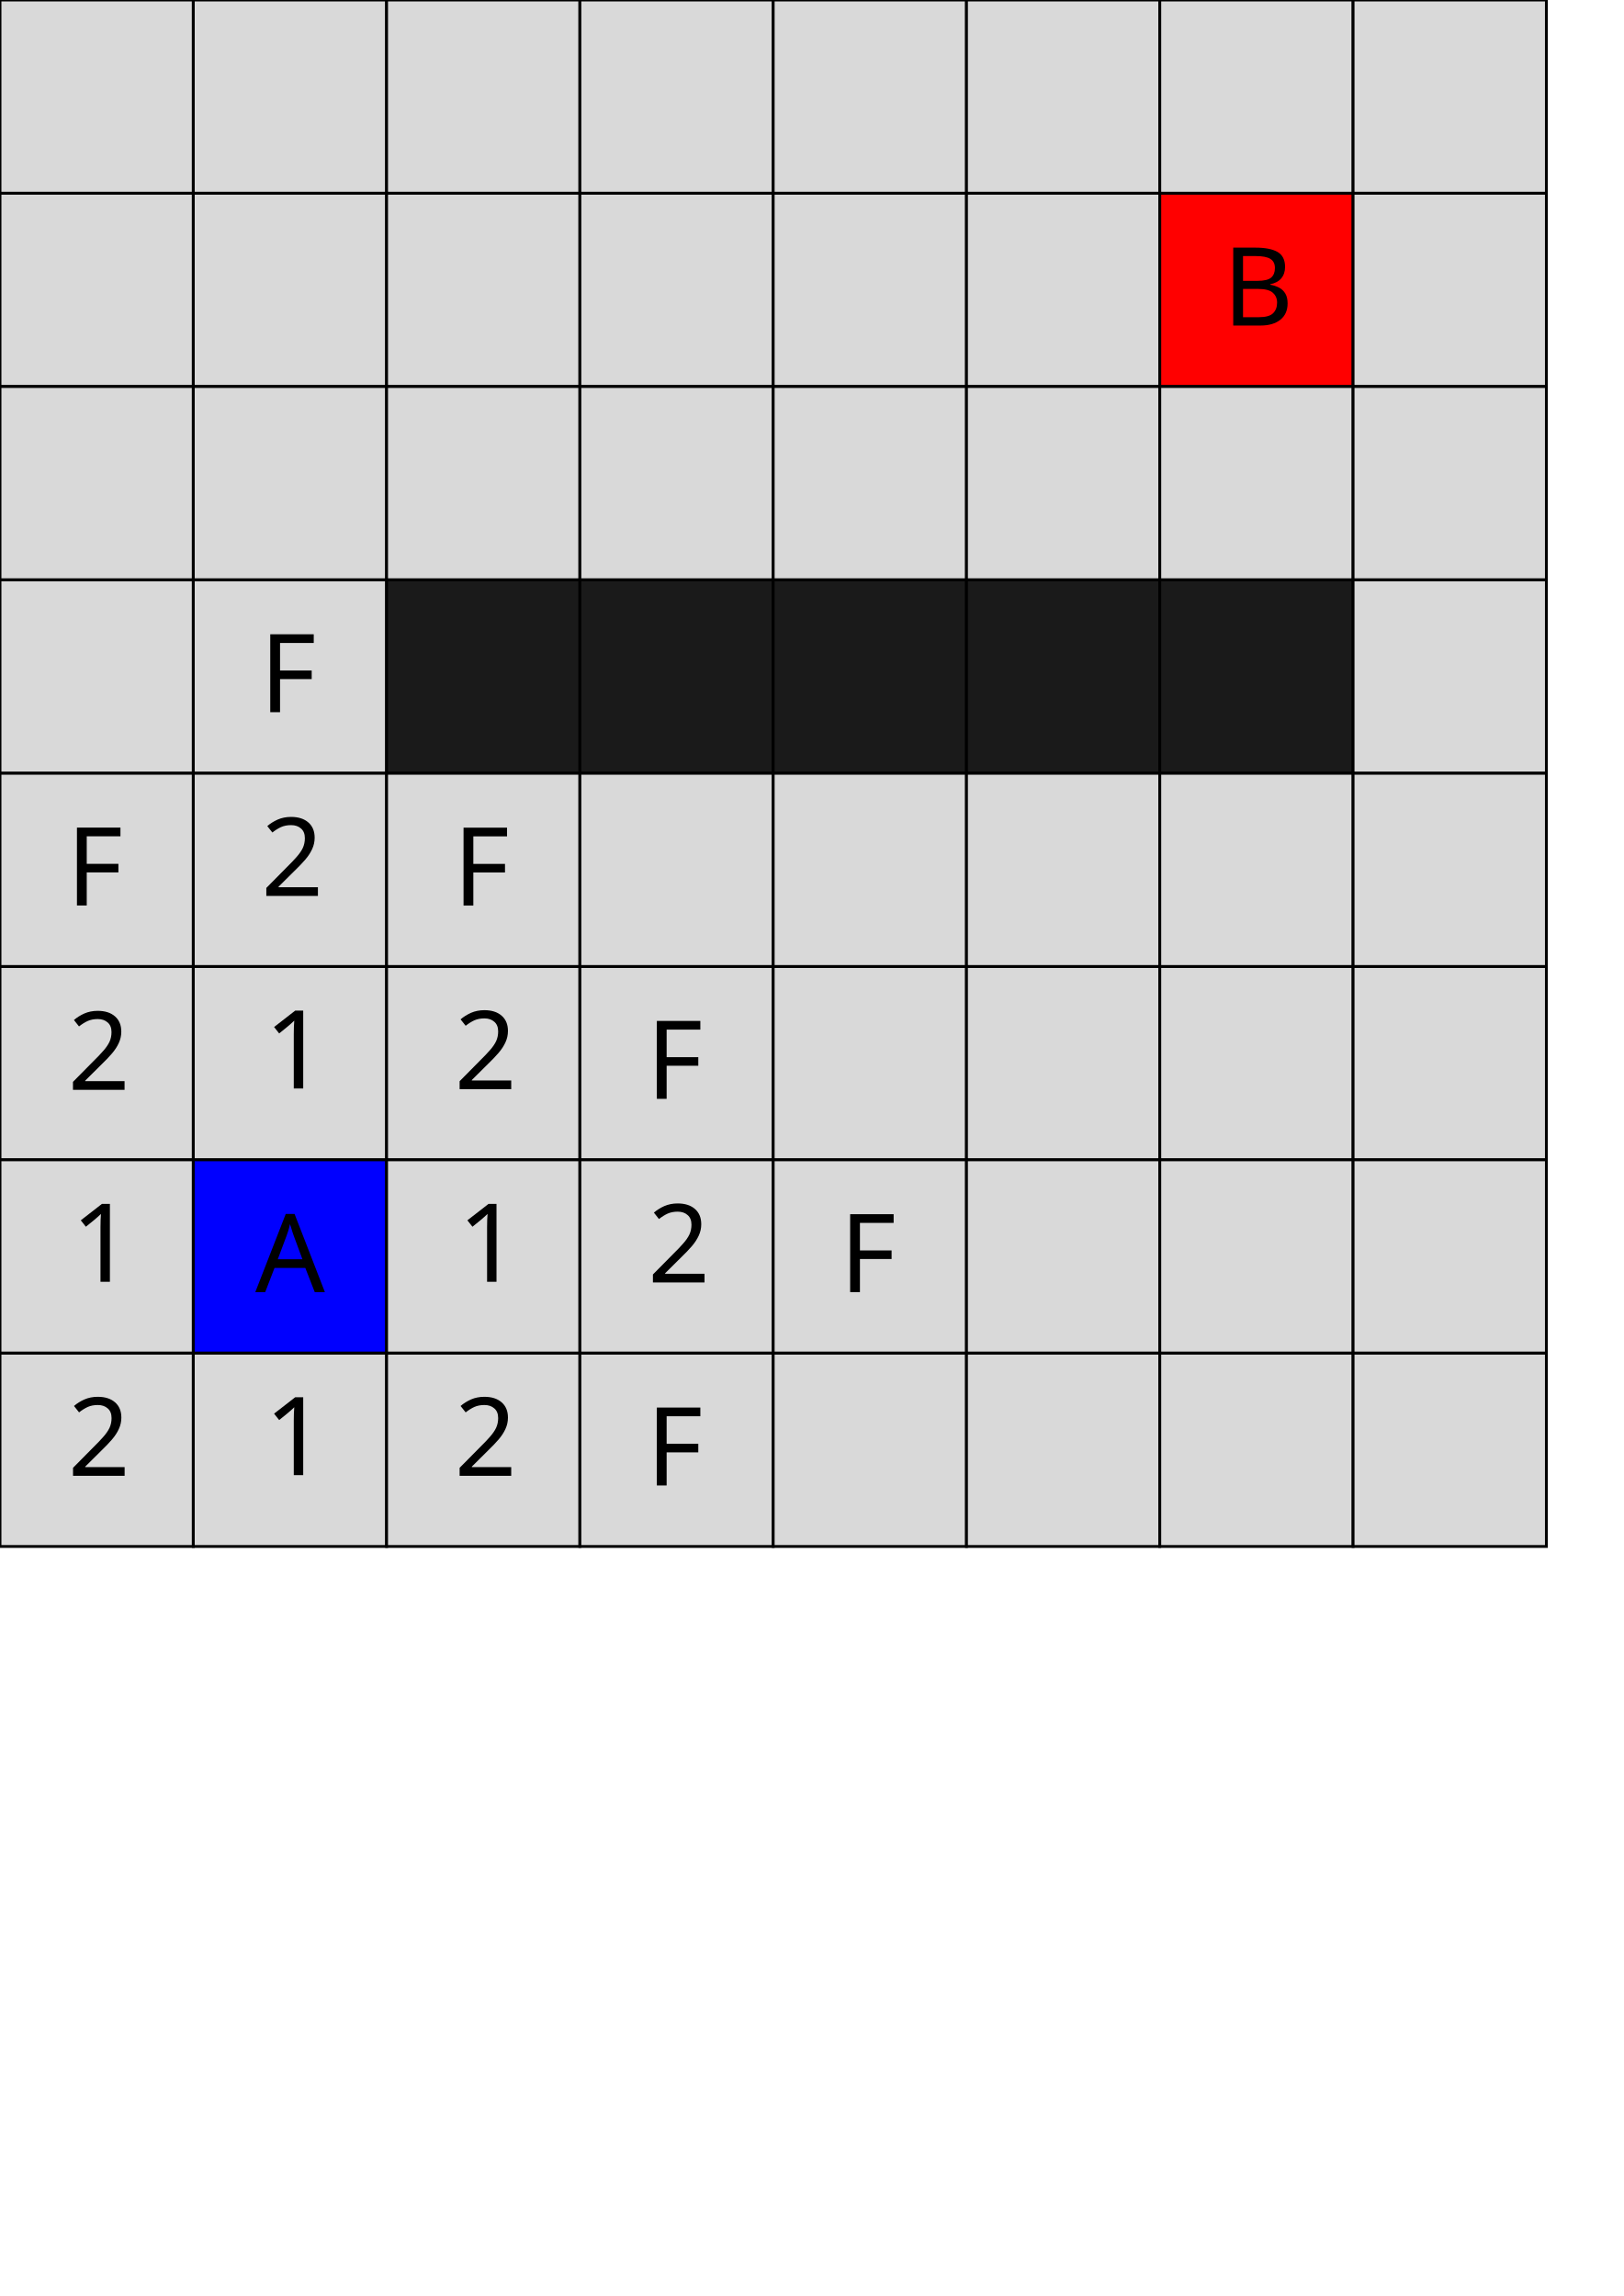
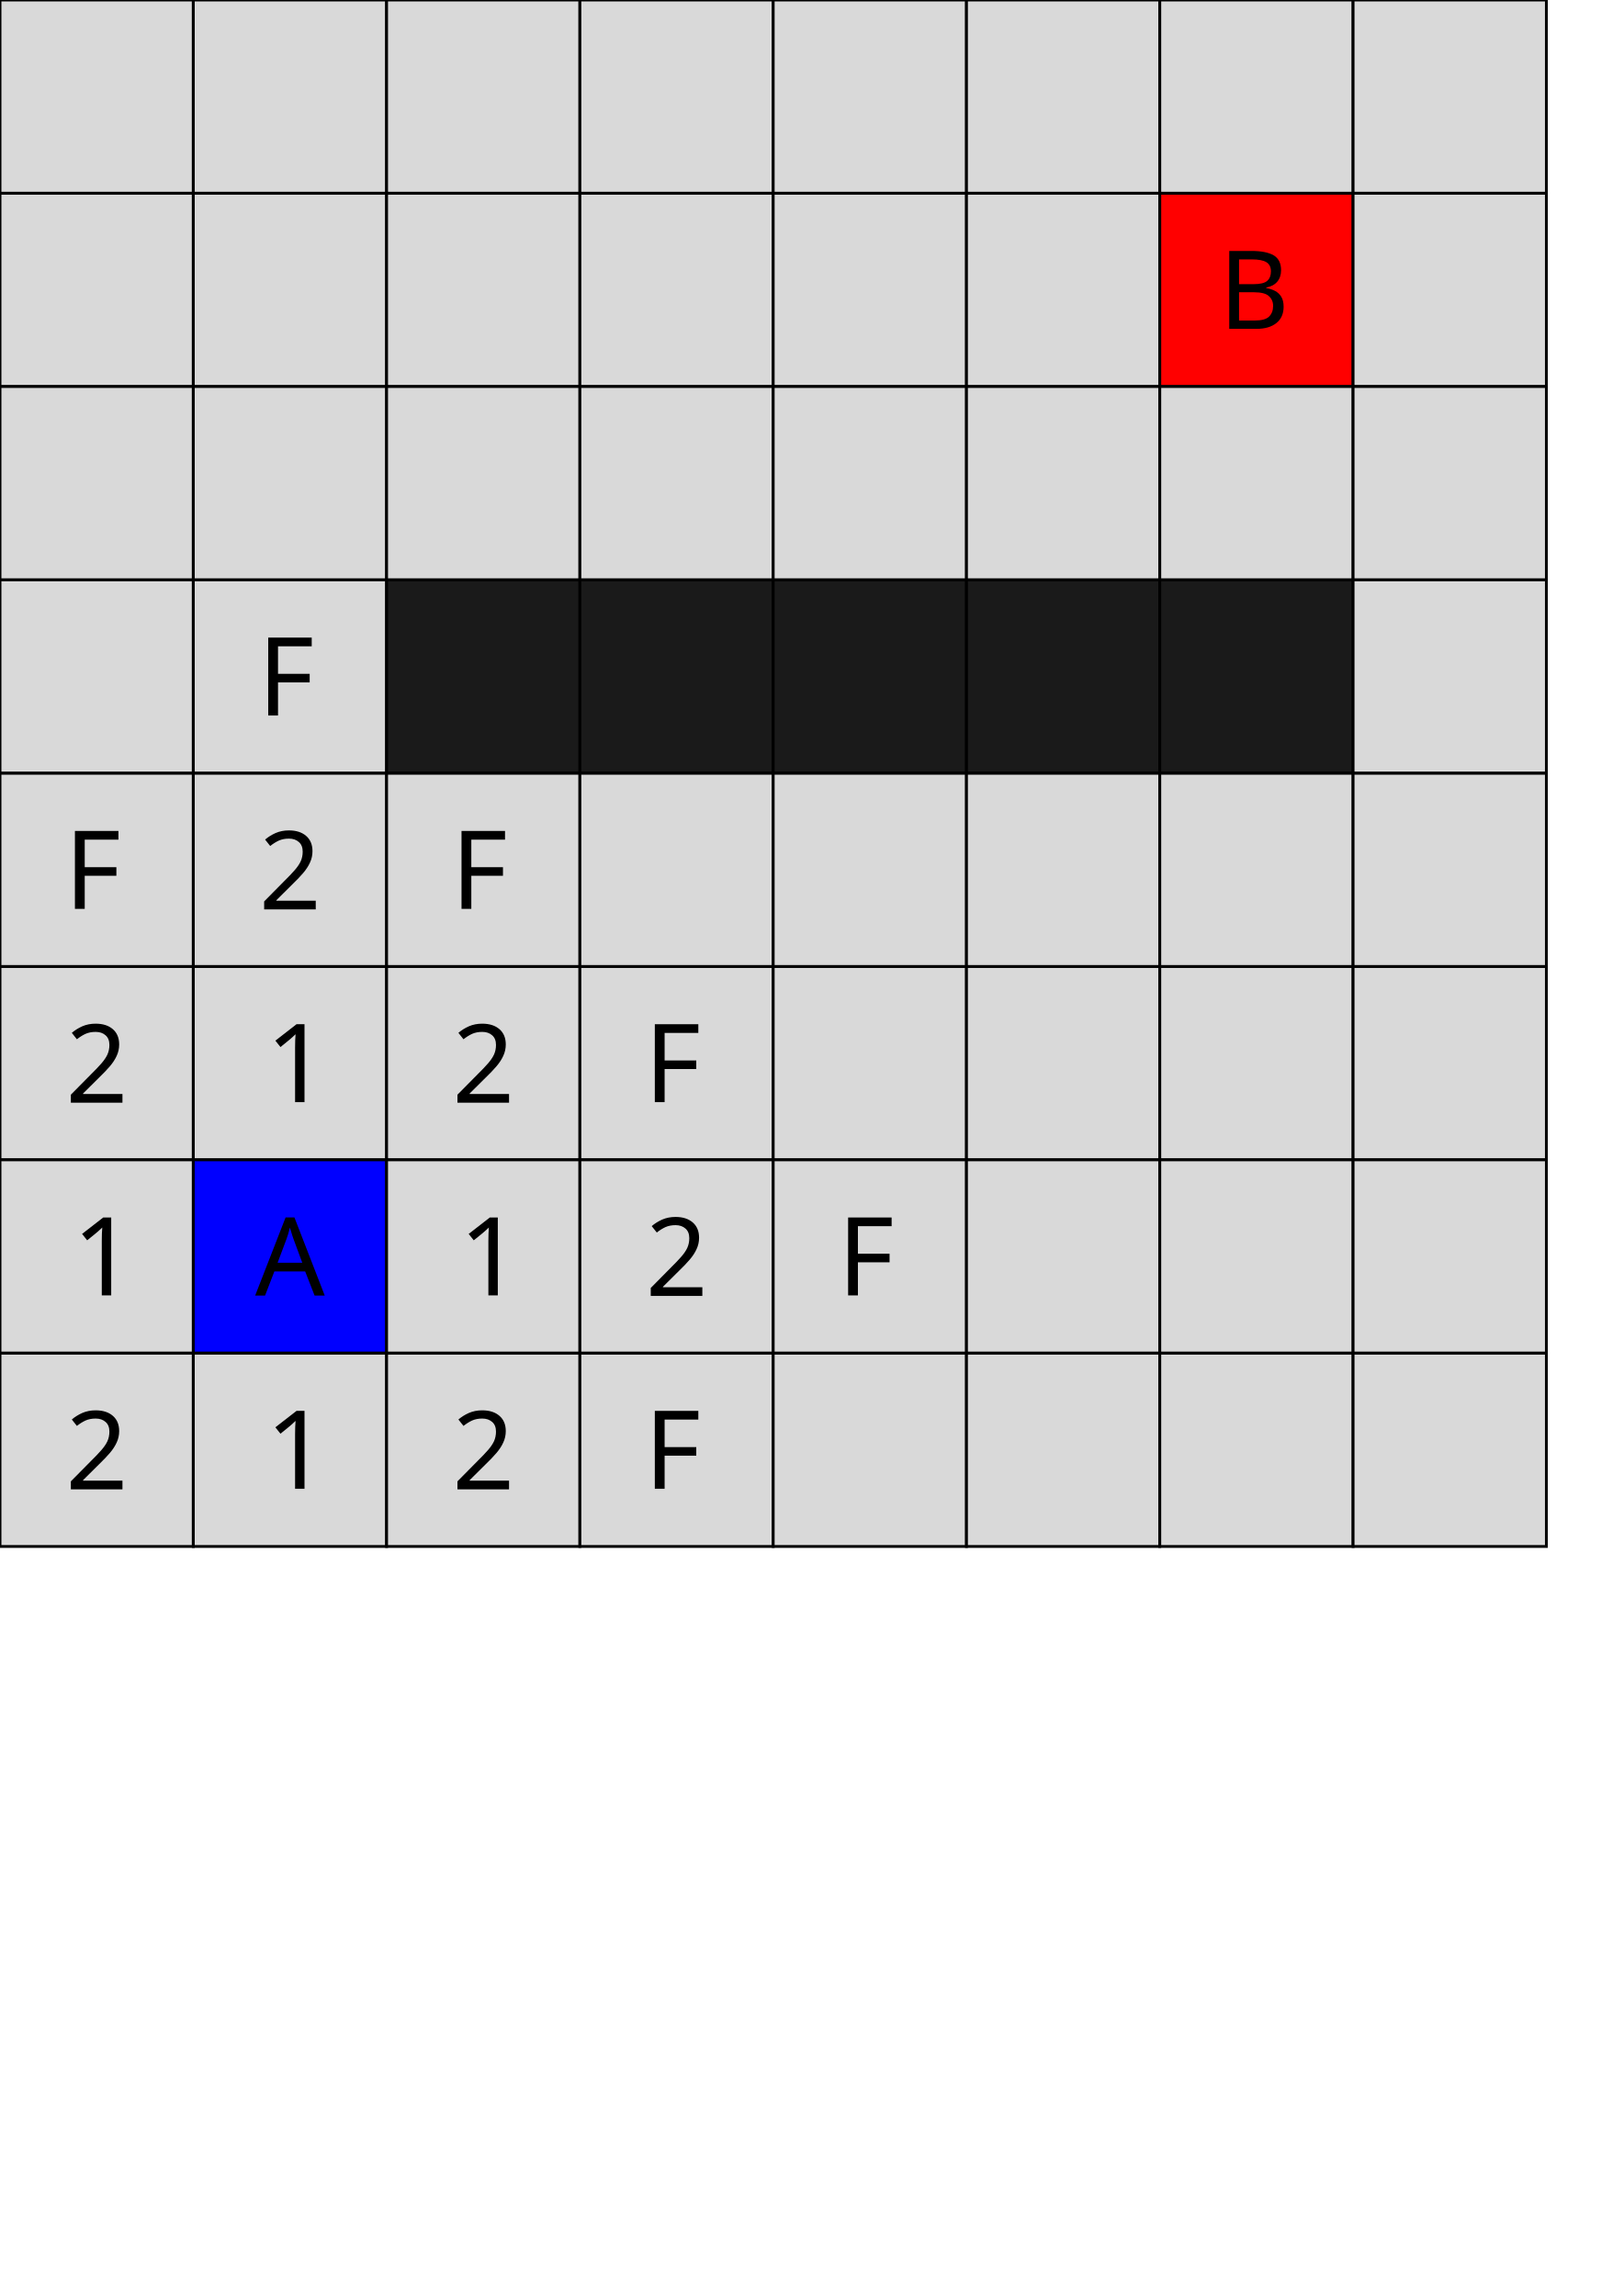
<svg xmlns="http://www.w3.org/2000/svg" width="210mm" height="297mm" viewBox="0 0 210 297" version="1.1" id="svg1">
  <defs id="defs1" />
  <g id="layer1">
    <rect style="fill:#d9d9d9;fill-opacity:1;stroke:#000000;stroke-width:0.365;stroke-dasharray:none;stroke-opacity:1" id="rect1" width="25" height="25" x="0" y="0" />
    <rect style="fill:#d9d9d9;fill-opacity:1;stroke:#000000;stroke-width:0.365;stroke-dasharray:none;stroke-opacity:1" id="rect1-4" width="25" height="25" x="25" y="0" />
    <rect style="fill:#d9d9d9;fill-opacity:1;stroke:#000000;stroke-width:0.365;stroke-dasharray:none;stroke-opacity:1" id="rect1-7" width="25" height="25" x="50" y="-2.220446e-16" />
    <rect style="fill:#d9d9d9;fill-opacity:1;stroke:#000000;stroke-width:0.365;stroke-dasharray:none;stroke-opacity:1" id="rect1-9" width="25" height="25" x="75" y="1.7763568e-15" />
    <rect style="fill:#d9d9d9;fill-opacity:1;stroke:#000000;stroke-width:0.365;stroke-dasharray:none;stroke-opacity:1" id="rect1-6" width="25" height="25" x="100" y="0" />
    <rect style="fill:#d9d9d9;fill-opacity:1;stroke:#000000;stroke-width:0.365;stroke-dasharray:none;stroke-opacity:1" id="rect1-60" width="25" height="25" x="125" y="0" />
    <rect style="fill:#d9d9d9;fill-opacity:1;stroke:#000000;stroke-width:0.365;stroke-dasharray:none;stroke-opacity:1" id="rect1-5" width="25" height="25" x="150" y="0" />
    <rect style="fill:#d9d9d9;fill-opacity:1;stroke:#000000;stroke-width:0.365;stroke-dasharray:none;stroke-opacity:1" id="rect1-61" width="25" height="25" x="175" y="0" />
    <rect style="fill:#d9d9d9;fill-opacity:1;stroke:#000000;stroke-width:0.365;stroke-dasharray:none;stroke-opacity:1" id="rect1-1" width="25" height="25" x="1.0520693e-06" y="25" />
    <rect style="fill:#d9d9d9;fill-opacity:1;stroke:#000000;stroke-width:0.365;stroke-dasharray:none;stroke-opacity:1" id="rect1-4-8" width="25" height="25" x="25" y="25" />
    <rect style="fill:#d9d9d9;fill-opacity:1;stroke:#000000;stroke-width:0.365;stroke-dasharray:none;stroke-opacity:1" id="rect1-7-4" width="25" height="25" x="50" y="25" />
    <rect style="fill:#d9d9d9;fill-opacity:1;stroke:#000000;stroke-width:0.365;stroke-dasharray:none;stroke-opacity:1" id="rect1-9-9" width="25" height="25" x="75" y="25" />
    <rect style="fill:#d9d9d9;fill-opacity:1;stroke:#000000;stroke-width:0.365;stroke-dasharray:none;stroke-opacity:1" id="rect1-6-6" width="25" height="25" x="100" y="25" />
    <rect style="fill:#d9d9d9;fill-opacity:1;stroke:#000000;stroke-width:0.365;stroke-dasharray:none;stroke-opacity:1" id="rect1-60-3" width="25" height="25" x="125" y="25" />
    <rect style="fill:#ff0000;fill-opacity:1;stroke:#000000;stroke-width:0.365;stroke-dasharray:none;stroke-opacity:1" id="rect1-5-7" width="25" height="25" x="150" y="25" />
    <rect style="fill:#d9d9d9;fill-opacity:1;stroke:#000000;stroke-width:0.365;stroke-dasharray:none;stroke-opacity:1" id="rect1-61-8" width="25" height="25" x="175" y="25" />
    <rect style="fill:#d9d9d9;fill-opacity:1;stroke:#000000;stroke-width:0.365;stroke-dasharray:none;stroke-opacity:1" id="rect1-59" width="25" height="25" x="1.479709e-06" y="50" />
    <rect style="fill:#d9d9d9;fill-opacity:1;stroke:#000000;stroke-width:0.365;stroke-dasharray:none;stroke-opacity:1" id="rect1-4-84" width="25" height="25" x="25" y="50" />
    <rect style="fill:#d9d9d9;fill-opacity:1;stroke:#000000;stroke-width:0.365;stroke-dasharray:none;stroke-opacity:1" id="rect1-7-0" width="25" height="25" x="50" y="50" />
    <rect style="fill:#d9d9d9;fill-opacity:1;stroke:#000000;stroke-width:0.365;stroke-dasharray:none;stroke-opacity:1" id="rect1-9-7" width="25" height="25" x="75" y="50" />
    <rect style="fill:#d9d9d9;fill-opacity:1;stroke:#000000;stroke-width:0.365;stroke-dasharray:none;stroke-opacity:1" id="rect1-6-63" width="25" height="25" x="100" y="50" />
    <rect style="fill:#d9d9d9;fill-opacity:1;stroke:#000000;stroke-width:0.365;stroke-dasharray:none;stroke-opacity:1" id="rect1-60-6" width="25" height="25" x="125" y="50" />
    <rect style="fill:#d9d9d9;fill-opacity:1;stroke:#000000;stroke-width:0.365;stroke-dasharray:none;stroke-opacity:1" id="rect1-5-1" width="25" height="25" x="150" y="50" />
    <rect style="fill:#d9d9d9;fill-opacity:1;stroke:#000000;stroke-width:0.365;stroke-dasharray:none;stroke-opacity:1" id="rect1-61-5" width="25" height="25" x="175" y="50" />
    <rect style="fill:#d9d9d9;fill-opacity:1;stroke:#000000;stroke-width:0.365;stroke-dasharray:none;stroke-opacity:1" id="rect1-3" width="25" height="25" x="1.479709e-06" y="75.015" />
    <rect style="fill:#d9d9d9;fill-opacity:1;stroke:#000000;stroke-width:0.365;stroke-dasharray:none;stroke-opacity:1" id="rect1-4-7" width="25" height="25" x="25" y="75.015" />
    <rect style="fill:#1a1a1a;fill-opacity:1;stroke:#000000;stroke-width:0.365;stroke-dasharray:none;stroke-opacity:1" id="rect1-7-2" width="25" height="25" x="50" y="75.015" />
    <rect style="fill:#1a1a1a;fill-opacity:1;stroke:#000000;stroke-width:0.365;stroke-dasharray:none;stroke-opacity:1" id="rect1-9-6" width="25" height="25" x="75" y="75.015" />
    <rect style="fill:#1a1a1a;fill-opacity:1;stroke:#000000;stroke-width:0.365;stroke-dasharray:none;stroke-opacity:1" id="rect1-6-0" width="25" height="25" x="100" y="75.015" />
    <rect style="fill:#1a1a1a;fill-opacity:1;stroke:#000000;stroke-width:0.365;stroke-dasharray:none;stroke-opacity:1" id="rect1-60-1" width="25" height="25" x="125" y="75.015" />
    <rect style="fill:#1a1a1a;fill-opacity:1;stroke:#000000;stroke-width:0.365;stroke-dasharray:none;stroke-opacity:1" id="rect1-5-6" width="25" height="25" x="150" y="75.015" />
    <rect style="fill:#d9d9d9;fill-opacity:1;stroke:#000000;stroke-width:0.365;stroke-dasharray:none;stroke-opacity:1" id="rect1-61-57" width="25" height="25" x="175" y="75.015" />
    <rect style="fill:#d9d9d9;fill-opacity:1;stroke:#000000;stroke-width:0.365;stroke-dasharray:none;stroke-opacity:1" id="rect1-0" width="25" height="25" x="1.479709e-06" y="100.029" />
    <rect style="fill:#d9d9d9;fill-opacity:1;stroke:#000000;stroke-width:0.365;stroke-dasharray:none;stroke-opacity:1" id="rect1-4-1" width="25" height="25" x="25" y="100.029" />
    <rect style="fill:#d9d9d9;fill-opacity:1;stroke:#000000;stroke-width:0.365;stroke-dasharray:none;stroke-opacity:1" id="rect1-7-46" width="25" height="25" x="50" y="100.029" />
    <rect style="fill:#d9d9d9;fill-opacity:1;stroke:#000000;stroke-width:0.365;stroke-dasharray:none;stroke-opacity:1" id="rect1-9-0" width="25" height="25" x="75" y="100.029" />
    <rect style="fill:#d9d9d9;fill-opacity:1;stroke:#000000;stroke-width:0.365;stroke-dasharray:none;stroke-opacity:1" id="rect1-6-7" width="25" height="25" x="100" y="100.029" />
    <rect style="fill:#d9d9d9;fill-opacity:1;stroke:#000000;stroke-width:0.365;stroke-dasharray:none;stroke-opacity:1" id="rect1-60-17" width="25" height="25" x="125" y="100.029" />
    <rect style="fill:#d9d9d9;fill-opacity:1;stroke:#000000;stroke-width:0.365;stroke-dasharray:none;stroke-opacity:1" id="rect1-5-77" width="25" height="25" x="150" y="100.029" />
    <rect style="fill:#d9d9d9;fill-opacity:1;stroke:#000000;stroke-width:0.365;stroke-dasharray:none;stroke-opacity:1" id="rect1-61-7" width="25" height="25" x="175" y="100.029" />
    <rect style="fill:#d9d9d9;fill-opacity:1;stroke:#000000;stroke-width:0.365;stroke-dasharray:none;stroke-opacity:1" id="rect1-1-3" width="25" height="25" x="1.479709e-06" y="125.029" />
    <rect style="fill:#d9d9d9;fill-opacity:1;stroke:#000000;stroke-width:0.365;stroke-dasharray:none;stroke-opacity:1" id="rect1-4-8-5" width="25" height="25" x="25" y="125.029" />
    <rect style="fill:#d9d9d9;fill-opacity:1;stroke:#000000;stroke-width:0.365;stroke-dasharray:none;stroke-opacity:1" id="rect1-7-4-9" width="25" height="25" x="50" y="125.029" />
    <rect style="fill:#d9d9d9;fill-opacity:1;stroke:#000000;stroke-width:0.365;stroke-dasharray:none;stroke-opacity:1" id="rect1-9-9-9" width="25" height="25" x="75" y="125.029" />
    <rect style="fill:#d9d9d9;fill-opacity:1;stroke:#000000;stroke-width:0.365;stroke-dasharray:none;stroke-opacity:1" id="rect1-6-6-8" width="25" height="25" x="100" y="125.029" />
    <rect style="fill:#d9d9d9;fill-opacity:1;stroke:#000000;stroke-width:0.365;stroke-dasharray:none;stroke-opacity:1" id="rect1-60-3-1" width="25" height="25" x="125" y="125.029" />
    <rect style="fill:#d9d9d9;fill-opacity:1;stroke:#000000;stroke-width:0.365;stroke-dasharray:none;stroke-opacity:1" id="rect1-5-7-8" width="25" height="25" x="150" y="125.029" />
    <rect style="fill:#d9d9d9;fill-opacity:1;stroke:#000000;stroke-width:0.365;stroke-dasharray:none;stroke-opacity:1" id="rect1-61-8-2" width="25" height="25" x="175" y="125.029" />
    <rect style="fill:#d9d9d9;fill-opacity:1;stroke:#000000;stroke-width:0.365;stroke-dasharray:none;stroke-opacity:1" id="rect1-59-6" width="25" height="25" x="1.479709e-06" y="150.029" />
    <rect style="fill:#0000ff;fill-opacity:1;stroke:#000000;stroke-width:0.365;stroke-dasharray:none;stroke-opacity:1" id="rect1-4-84-0" width="25" height="25" x="25" y="150.029" />
    <rect style="fill:#d9d9d9;fill-opacity:1;stroke:#000000;stroke-width:0.365;stroke-dasharray:none;stroke-opacity:1" id="rect1-7-0-3" width="25" height="25" x="50" y="150.029" />
    <rect style="fill:#d9d9d9;fill-opacity:1;stroke:#000000;stroke-width:0.365;stroke-dasharray:none;stroke-opacity:1" id="rect1-9-7-8" width="25" height="25" x="75" y="150.029" />
    <rect style="fill:#d9d9d9;fill-opacity:1;stroke:#000000;stroke-width:0.365;stroke-dasharray:none;stroke-opacity:1" id="rect1-6-63-0" width="25" height="25" x="100" y="150.029" />
    <rect style="fill:#d9d9d9;fill-opacity:1;stroke:#000000;stroke-width:0.365;stroke-dasharray:none;stroke-opacity:1" id="rect1-60-6-1" width="25" height="25" x="125" y="150.029" />
    <rect style="fill:#d9d9d9;fill-opacity:1;stroke:#000000;stroke-width:0.365;stroke-dasharray:none;stroke-opacity:1" id="rect1-5-1-2" width="25" height="25" x="150" y="150.029" />
    <rect style="fill:#d9d9d9;fill-opacity:1;stroke:#000000;stroke-width:0.365;stroke-dasharray:none;stroke-opacity:1" id="rect1-61-5-5" width="25" height="25" x="175" y="150.029" />
    <rect style="fill:#d9d9d9;fill-opacity:1;stroke:#000000;stroke-width:0.365;stroke-dasharray:none;stroke-opacity:1" id="rect1-3-9" width="25" height="25" x="1.479709e-06" y="175.044" />
    <rect style="fill:#d9d9d9;fill-opacity:1;stroke:#000000;stroke-width:0.365;stroke-dasharray:none;stroke-opacity:1" id="rect1-4-7-4" width="25" height="25" x="25" y="175.044" />
    <rect style="fill:#d9d9d9;fill-opacity:1;stroke:#000000;stroke-width:0.365;stroke-dasharray:none;stroke-opacity:1" id="rect1-7-2-7" width="25" height="25" x="50" y="175.044" />
    <rect style="fill:#d9d9d9;fill-opacity:1;stroke:#000000;stroke-width:0.365;stroke-dasharray:none;stroke-opacity:1" id="rect1-9-6-8" width="25" height="25" x="75" y="175.044" />
    <rect style="fill:#d9d9d9;fill-opacity:1;stroke:#000000;stroke-width:0.365;stroke-dasharray:none;stroke-opacity:1" id="rect1-6-0-3" width="25" height="25" x="100" y="175.044" />
    <rect style="fill:#d9d9d9;fill-opacity:1;stroke:#000000;stroke-width:0.365;stroke-dasharray:none;stroke-opacity:1" id="rect1-60-1-5" width="25" height="25" x="125" y="175.044" />
    <rect style="fill:#d9d9d9;fill-opacity:1;stroke:#000000;stroke-width:0.365;stroke-dasharray:none;stroke-opacity:1" id="rect1-5-6-1" width="25" height="25" x="150" y="175.044" />
    <rect style="fill:#d9d9d9;fill-opacity:1;stroke:#000000;stroke-width:0.365;stroke-dasharray:none;stroke-opacity:1" id="rect1-61-57-2" width="25" height="25" x="175" y="175.044" />
-     <text xml:space="preserve" style="font-style:normal;font-variant:normal;font-weight:normal;font-stretch:normal;font-size:14.111px;font-family:Corbel;-inkscape-font-specification:Corbel;writing-mode:lr-tb;direction:ltr;fill:#000000;fill-opacity:1;stroke:none;stroke-width:0.365;stroke-dasharray:none;stroke-opacity:1" x="33.018" y="167.139" id="text20">
-       <tspan id="tspan20" style="fill:#000000;fill-opacity:1;stroke:none;stroke-width:0.365" x="33.018" y="167.139">A</tspan>
+     <text xml:space="preserve" style="font-style:normal;font-variant:normal;font-weight:normal;font-stretch:normal;font-size:14.111px;font-family:Corbel;-inkscape-font-specification:Corbel;writing-mode:lr-tb;direction:ltr;fill:#000000;fill-opacity:1;stroke:none;stroke-width:0.365;stroke-dasharray:none;stroke-opacity:1" x="32.999" y="167.588" id="text20">
+       <tspan id="tspan20" style="fill:#000000;fill-opacity:1;stroke:none;stroke-width:0.365" x="32.999" y="167.588">A</tspan>
    </text>
-     <text xml:space="preserve" style="font-style:normal;font-variant:normal;font-weight:normal;font-stretch:normal;font-size:14.111px;font-family:Corbel;-inkscape-font-specification:Corbel;writing-mode:lr-tb;direction:ltr;fill:#000000;fill-opacity:1;stroke:none;stroke-width:0.365;stroke-dasharray:none;stroke-opacity:1" x="8.579" y="117.131" id="text21">
-       <tspan id="tspan21" style="stroke-width:0.365" x="8.579" y="117.131">F</tspan>
+     <text xml:space="preserve" style="font-style:normal;font-variant:normal;font-weight:normal;font-stretch:normal;font-size:14.111px;font-family:Corbel;-inkscape-font-specification:Corbel;writing-mode:lr-tb;direction:ltr;fill:#000000;fill-opacity:1;stroke:none;stroke-width:0.365;stroke-dasharray:none;stroke-opacity:1" x="8.316" y="117.567" id="text21">
+       <tspan id="tspan21" style="stroke-width:0.365" x="8.316" y="117.567">F</tspan>
    </text>
-     <text xml:space="preserve" style="font-style:normal;font-variant:normal;font-weight:normal;font-stretch:normal;font-size:14.111px;font-family:Corbel;-inkscape-font-specification:Corbel;writing-mode:lr-tb;direction:ltr;fill:#000000;fill-opacity:1;stroke:none;stroke-width:0.365;stroke-dasharray:none;stroke-opacity:1" x="83.579" y="192.153" id="text23">
-       <tspan id="tspan23" style="stroke-width:0.365" x="83.579" y="192.153">F</tspan>
+     <text xml:space="preserve" style="font-style:normal;font-variant:normal;font-weight:normal;font-stretch:normal;font-size:14.111px;font-family:Corbel;-inkscape-font-specification:Corbel;writing-mode:lr-tb;direction:ltr;fill:#000000;fill-opacity:1;stroke:none;stroke-width:0.365;stroke-dasharray:none;stroke-opacity:1" x="83.316" y="192.581" id="text23">
+       <tspan id="tspan23" style="stroke-width:0.365" x="83.316" y="192.581">F</tspan>
    </text>
-     <text xml:space="preserve" style="font-style:normal;font-variant:normal;font-weight:normal;font-stretch:normal;font-size:14.111px;font-family:Corbel;-inkscape-font-specification:Corbel;writing-mode:lr-tb;direction:ltr;fill:#000000;fill-opacity:1;stroke:none;stroke-width:0.365;stroke-dasharray:none;stroke-opacity:1" x="108.579" y="167.139" id="text24">
-       <tspan id="tspan24" style="stroke-width:0.365" x="108.579" y="167.139">F</tspan>
+     <text xml:space="preserve" style="font-style:normal;font-variant:normal;font-weight:normal;font-stretch:normal;font-size:14.111px;font-family:Corbel;-inkscape-font-specification:Corbel;writing-mode:lr-tb;direction:ltr;fill:#000000;fill-opacity:1;stroke:none;stroke-width:0.365;stroke-dasharray:none;stroke-opacity:1" x="108.316" y="167.567" id="text24">
+       <tspan id="tspan24" style="stroke-width:0.365" x="108.316" y="167.567">F</tspan>
    </text>
-     <text xml:space="preserve" style="font-style:normal;font-variant:normal;font-weight:normal;font-stretch:normal;font-size:14.111px;font-family:Corbel;-inkscape-font-specification:Corbel;writing-mode:lr-tb;direction:ltr;fill:#000000;fill-opacity:1;stroke:none;stroke-width:0.365;stroke-dasharray:none;stroke-opacity:1" x="83.579" y="142.139" id="text25">
-       <tspan id="tspan25" style="stroke-width:0.365" x="83.579" y="142.139">F</tspan>
+     <text xml:space="preserve" style="font-style:normal;font-variant:normal;font-weight:normal;font-stretch:normal;font-size:14.111px;font-family:Corbel;-inkscape-font-specification:Corbel;writing-mode:lr-tb;direction:ltr;fill:#000000;fill-opacity:1;stroke:none;stroke-width:0.365;stroke-dasharray:none;stroke-opacity:1" x="83.316" y="142.567" id="text25">
+       <tspan id="tspan25" style="stroke-width:0.365" x="83.316" y="142.567">F</tspan>
    </text>
-     <text xml:space="preserve" style="font-style:normal;font-variant:normal;font-weight:normal;font-stretch:normal;font-size:14.111px;font-family:Corbel;-inkscape-font-specification:Corbel;writing-mode:lr-tb;direction:ltr;fill:#000000;fill-opacity:1;stroke:none;stroke-width:0.365;stroke-dasharray:none;stroke-opacity:1" x="33.579" y="92.124" id="text26">
-       <tspan id="tspan26" style="stroke-width:0.365" x="33.579" y="92.124">F</tspan>
+     <text xml:space="preserve" style="font-style:normal;font-variant:normal;font-weight:normal;font-stretch:normal;font-size:14.111px;font-family:Corbel;-inkscape-font-specification:Corbel;writing-mode:lr-tb;direction:ltr;fill:#000000;fill-opacity:1;stroke:none;stroke-width:0.365;stroke-dasharray:none;stroke-opacity:1" x="33.316" y="92.552" id="text26">
+       <tspan id="tspan26" style="stroke-width:0.365" x="33.316" y="92.552">F</tspan>
    </text>
-     <text xml:space="preserve" style="font-style:normal;font-variant:normal;font-weight:normal;font-stretch:normal;font-size:14.111px;font-family:Corbel;-inkscape-font-specification:Corbel;writing-mode:lr-tb;direction:ltr;fill:#000000;fill-opacity:1;stroke:none;stroke-width:0.365;stroke-dasharray:none;stroke-opacity:1" x="34.2" y="140.802" id="text27">
-       <tspan id="tspan27" style="stroke-width:0.365" x="34.2" y="140.802">1</tspan>
+     <text xml:space="preserve" style="font-style:normal;font-variant:normal;font-weight:normal;font-stretch:normal;font-size:14.111px;font-family:Corbel;-inkscape-font-specification:Corbel;writing-mode:lr-tb;direction:ltr;fill:#000000;fill-opacity:1;stroke:none;stroke-width:0.365;stroke-dasharray:none;stroke-opacity:1" x="34.367" y="142.567" id="text27">
+       <tspan id="tspan27" style="stroke-width:0.365" x="34.367" y="142.567">1</tspan>
    </text>
-     <text xml:space="preserve" style="font-style:normal;font-variant:normal;font-weight:normal;font-stretch:normal;font-size:14.111px;font-family:Corbel;-inkscape-font-specification:Corbel;writing-mode:lr-tb;direction:ltr;fill:#000000;fill-opacity:1;stroke:none;stroke-width:0.365;stroke-dasharray:none;stroke-opacity:1" x="9.2" y="165.809" id="text27-1">
-       <tspan id="tspan27-4" style="stroke-width:0.365" x="9.2" y="165.809">1</tspan>
+     <text xml:space="preserve" style="font-style:normal;font-variant:normal;font-weight:normal;font-stretch:normal;font-size:14.111px;font-family:Corbel;-inkscape-font-specification:Corbel;writing-mode:lr-tb;direction:ltr;fill:#000000;fill-opacity:1;stroke:none;stroke-width:0.365;stroke-dasharray:none;stroke-opacity:1" x="9.367" y="167.567" id="text27-1">
+       <tspan id="tspan27-4" style="stroke-width:0.365" x="9.367" y="167.567">1</tspan>
    </text>
-     <text xml:space="preserve" style="font-style:normal;font-variant:normal;font-weight:normal;font-stretch:normal;font-size:14.111px;font-family:Corbel;-inkscape-font-specification:Corbel;writing-mode:lr-tb;direction:ltr;fill:#000000;fill-opacity:1;stroke:none;stroke-width:0.365;stroke-dasharray:none;stroke-opacity:1" x="59.2" y="165.809" id="text27-0">
-       <tspan id="tspan27-8" style="stroke-width:0.365" x="59.2" y="165.809">1</tspan>
+     <text xml:space="preserve" style="font-style:normal;font-variant:normal;font-weight:normal;font-stretch:normal;font-size:14.111px;font-family:Corbel;-inkscape-font-specification:Corbel;writing-mode:lr-tb;direction:ltr;fill:#000000;fill-opacity:1;stroke:none;stroke-width:0.365;stroke-dasharray:none;stroke-opacity:1" x="59.367" y="167.567" id="text27-0">
+       <tspan id="tspan27-8" style="stroke-width:0.365" x="59.367" y="167.567">1</tspan>
    </text>
-     <text xml:space="preserve" style="font-style:normal;font-variant:normal;font-weight:normal;font-stretch:normal;font-size:14.111px;font-family:Corbel;-inkscape-font-specification:Corbel;writing-mode:lr-tb;direction:ltr;fill:#000000;fill-opacity:1;stroke:none;stroke-width:0.365;stroke-dasharray:none;stroke-opacity:1" x="34.2" y="190.817" id="text27-8">
-       <tspan id="tspan27-3" style="stroke-width:0.365" x="34.2" y="190.817">1</tspan>
+     <text xml:space="preserve" style="font-style:normal;font-variant:normal;font-weight:normal;font-stretch:normal;font-size:14.111px;font-family:Corbel;-inkscape-font-specification:Corbel;writing-mode:lr-tb;direction:ltr;fill:#000000;fill-opacity:1;stroke:none;stroke-width:0.365;stroke-dasharray:none;stroke-opacity:1" x="34.367" y="192.581" id="text27-8">
+       <tspan id="tspan27-3" style="stroke-width:0.365" x="34.367" y="192.581">1</tspan>
    </text>
-     <text xml:space="preserve" style="font-style:normal;font-variant:normal;font-weight:normal;font-stretch:normal;font-size:14.111px;font-family:Corbel;-inkscape-font-specification:Corbel;writing-mode:lr-tb;direction:ltr;fill:#000000;fill-opacity:1;stroke:none;stroke-width:0.365;stroke-dasharray:none;stroke-opacity:1" x="158.125" y="42.11" id="text28">
-       <tspan id="tspan28" style="stroke-width:0.365" x="158.125" y="42.11">B</tspan>
+     <text xml:space="preserve" style="font-style:normal;font-variant:normal;font-weight:normal;font-stretch:normal;font-size:14.111px;font-family:Corbel;-inkscape-font-specification:Corbel;writing-mode:lr-tb;direction:ltr;fill:#000000;fill-opacity:1;stroke:none;stroke-width:0.365;stroke-dasharray:none;stroke-opacity:1" x="157.611" y="42.538" id="text28">
+       <tspan id="tspan28" style="stroke-width:0.365" x="157.611" y="42.538">B</tspan>
    </text>
-     <text xml:space="preserve" style="font-style:normal;font-variant:normal;font-weight:normal;font-stretch:normal;font-size:14.111px;font-family:Corbel;-inkscape-font-specification:Corbel;writing-mode:lr-tb;direction:ltr;fill:#000000;fill-opacity:1;stroke:none;stroke-width:0.365;stroke-dasharray:none;stroke-opacity:1" x="58.579" y="117.139" id="text29">
-       <tspan id="tspan29" style="stroke-width:0.365" x="58.579" y="117.139">F</tspan>
+     <text xml:space="preserve" style="font-style:normal;font-variant:normal;font-weight:normal;font-stretch:normal;font-size:14.111px;font-family:Corbel;-inkscape-font-specification:Corbel;writing-mode:lr-tb;direction:ltr;fill:#000000;fill-opacity:1;stroke:none;stroke-width:0.365;stroke-dasharray:none;stroke-opacity:1" x="58.316" y="117.567" id="text29">
+       <tspan id="tspan29" style="stroke-width:0.365" x="58.316" y="117.567">F</tspan>
    </text>
-     <text xml:space="preserve" style="font-style:normal;font-variant:normal;font-weight:normal;font-stretch:normal;font-size:14.111px;font-family:Corbel;-inkscape-font-specification:Corbel;writing-mode:lr-tb;direction:ltr;fill:#000000;fill-opacity:1;stroke:none;stroke-width:0.365;stroke-dasharray:none;stroke-opacity:1" x="33.772" y="115.888" id="text30">
-       <tspan id="tspan30" style="stroke-width:0.365" x="33.772" y="115.888">2</tspan>
+     <text xml:space="preserve" style="font-style:normal;font-variant:normal;font-weight:normal;font-stretch:normal;font-size:14.111px;font-family:Corbel;-inkscape-font-specification:Corbel;writing-mode:lr-tb;direction:ltr;fill:#000000;fill-opacity:1;stroke:none;stroke-width:0.365;stroke-dasharray:none;stroke-opacity:1" x="33.492" y="117.637" id="text30">
+       <tspan id="tspan30" style="stroke-width:0.365" x="33.492" y="117.637">2</tspan>
    </text>
-     <text xml:space="preserve" style="font-style:normal;font-variant:normal;font-weight:normal;font-stretch:normal;font-size:14.111px;font-family:Corbel;-inkscape-font-specification:Corbel;writing-mode:lr-tb;direction:ltr;fill:#000000;fill-opacity:1;stroke:none;stroke-width:0.365;stroke-dasharray:none;stroke-opacity:1" x="8.764" y="140.974" id="text31">
-       <tspan id="tspan31" style="stroke-width:0.365" x="8.764" y="140.974">2</tspan>
+     <text xml:space="preserve" style="font-style:normal;font-variant:normal;font-weight:normal;font-stretch:normal;font-size:14.111px;font-family:Corbel;-inkscape-font-specification:Corbel;writing-mode:lr-tb;direction:ltr;fill:#000000;fill-opacity:1;stroke:none;stroke-width:0.365;stroke-dasharray:none;stroke-opacity:1" x="8.492" y="142.637" id="text31">
+       <tspan id="tspan31" style="stroke-width:0.365" x="8.492" y="142.637">2</tspan>
    </text>
-     <text xml:space="preserve" style="font-style:normal;font-variant:normal;font-weight:normal;font-stretch:normal;font-size:14.111px;font-family:Corbel;-inkscape-font-specification:Corbel;writing-mode:lr-tb;direction:ltr;fill:#000000;fill-opacity:1;stroke:none;stroke-width:0.365;stroke-dasharray:none;stroke-opacity:1" x="58.772" y="140.888" id="text32">
-       <tspan id="tspan32" style="stroke-width:0.365" x="58.772" y="140.888">2</tspan>
+     <text xml:space="preserve" style="font-style:normal;font-variant:normal;font-weight:normal;font-stretch:normal;font-size:14.111px;font-family:Corbel;-inkscape-font-specification:Corbel;writing-mode:lr-tb;direction:ltr;fill:#000000;fill-opacity:1;stroke:none;stroke-width:0.365;stroke-dasharray:none;stroke-opacity:1" x="58.492" y="142.637" id="text32">
+       <tspan id="tspan32" style="stroke-width:0.365" x="58.492" y="142.637">2</tspan>
    </text>
-     <text xml:space="preserve" style="font-style:normal;font-variant:normal;font-weight:normal;font-stretch:normal;font-size:14.111px;font-family:Corbel;-inkscape-font-specification:Corbel;writing-mode:lr-tb;direction:ltr;fill:#000000;fill-opacity:1;stroke:none;stroke-width:0.365;stroke-dasharray:none;stroke-opacity:1" x="8.772" y="190.903" id="text33">
-       <tspan id="tspan33" style="stroke-width:0.365" x="8.772" y="190.903">2</tspan>
+     <text xml:space="preserve" style="font-style:normal;font-variant:normal;font-weight:normal;font-stretch:normal;font-size:14.111px;font-family:Corbel;-inkscape-font-specification:Corbel;writing-mode:lr-tb;direction:ltr;fill:#000000;fill-opacity:1;stroke:none;stroke-width:0.365;stroke-dasharray:none;stroke-opacity:1" x="8.492" y="192.652" id="text33">
+       <tspan id="tspan33" style="stroke-width:0.365" x="8.492" y="192.652">2</tspan>
    </text>
-     <text xml:space="preserve" style="font-style:normal;font-variant:normal;font-weight:normal;font-stretch:normal;font-size:14.111px;font-family:Corbel;-inkscape-font-specification:Corbel;writing-mode:lr-tb;direction:ltr;fill:#000000;fill-opacity:1;stroke:none;stroke-width:0.365;stroke-dasharray:none;stroke-opacity:1" x="58.772" y="190.903" id="text34">
-       <tspan id="tspan34" style="stroke-width:0.365" x="58.772" y="190.903">2</tspan>
+     <text xml:space="preserve" style="font-style:normal;font-variant:normal;font-weight:normal;font-stretch:normal;font-size:14.111px;font-family:Corbel;-inkscape-font-specification:Corbel;writing-mode:lr-tb;direction:ltr;fill:#000000;fill-opacity:1;stroke:none;stroke-width:0.365;stroke-dasharray:none;stroke-opacity:1" x="58.492" y="192.652" id="text34">
+       <tspan id="tspan34" style="stroke-width:0.365" x="58.492" y="192.652">2</tspan>
    </text>
-     <text xml:space="preserve" style="font-style:normal;font-variant:normal;font-weight:normal;font-stretch:normal;font-size:14.111px;font-family:Corbel;-inkscape-font-specification:Corbel;writing-mode:lr-tb;direction:ltr;fill:#000000;fill-opacity:1;stroke:none;stroke-width:0.365;stroke-dasharray:none;stroke-opacity:1" x="83.772" y="165.888" id="text35">
-       <tspan id="tspan35" style="stroke-width:0.365" x="83.772" y="165.888">2</tspan>
+     <text xml:space="preserve" style="font-style:normal;font-variant:normal;font-weight:normal;font-stretch:normal;font-size:14.111px;font-family:Corbel;-inkscape-font-specification:Corbel;writing-mode:lr-tb;direction:ltr;fill:#000000;fill-opacity:1;stroke:none;stroke-width:0.365;stroke-dasharray:none;stroke-opacity:1" x="83.492" y="167.637" id="text35">
+       <tspan id="tspan35" style="stroke-width:0.365" x="83.492" y="167.637">2</tspan>
    </text>
  </g>
</svg>
